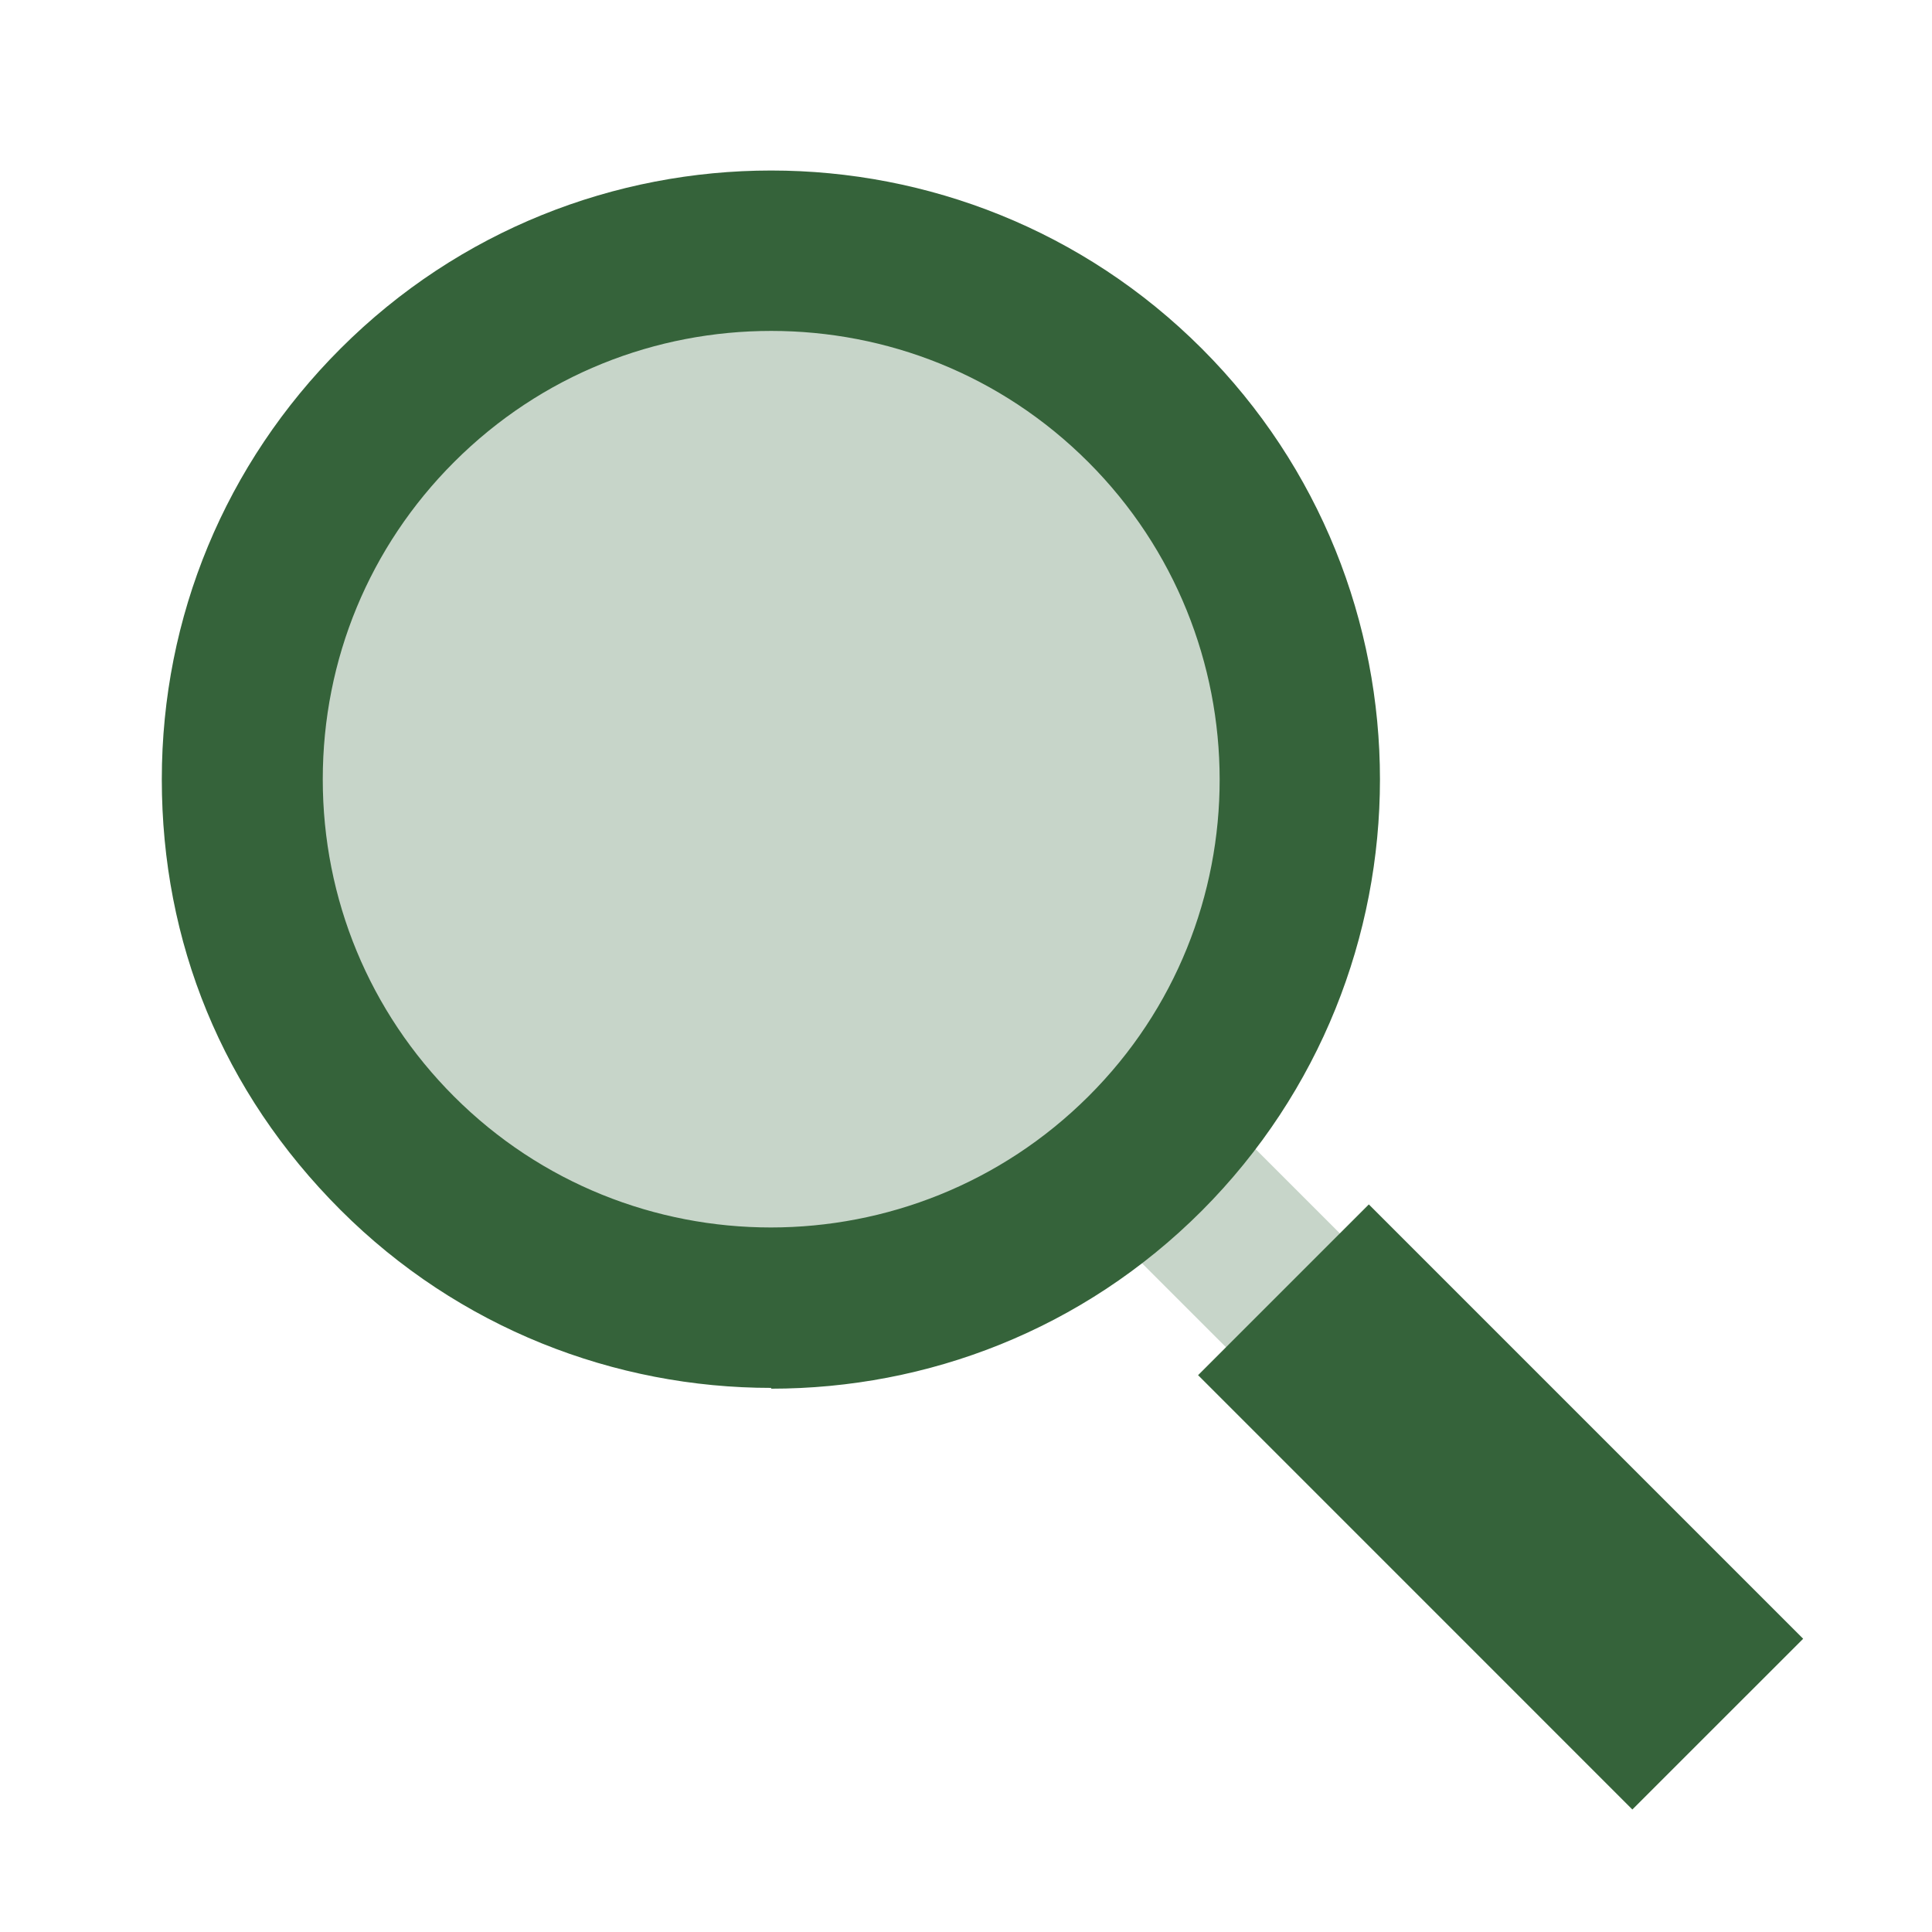
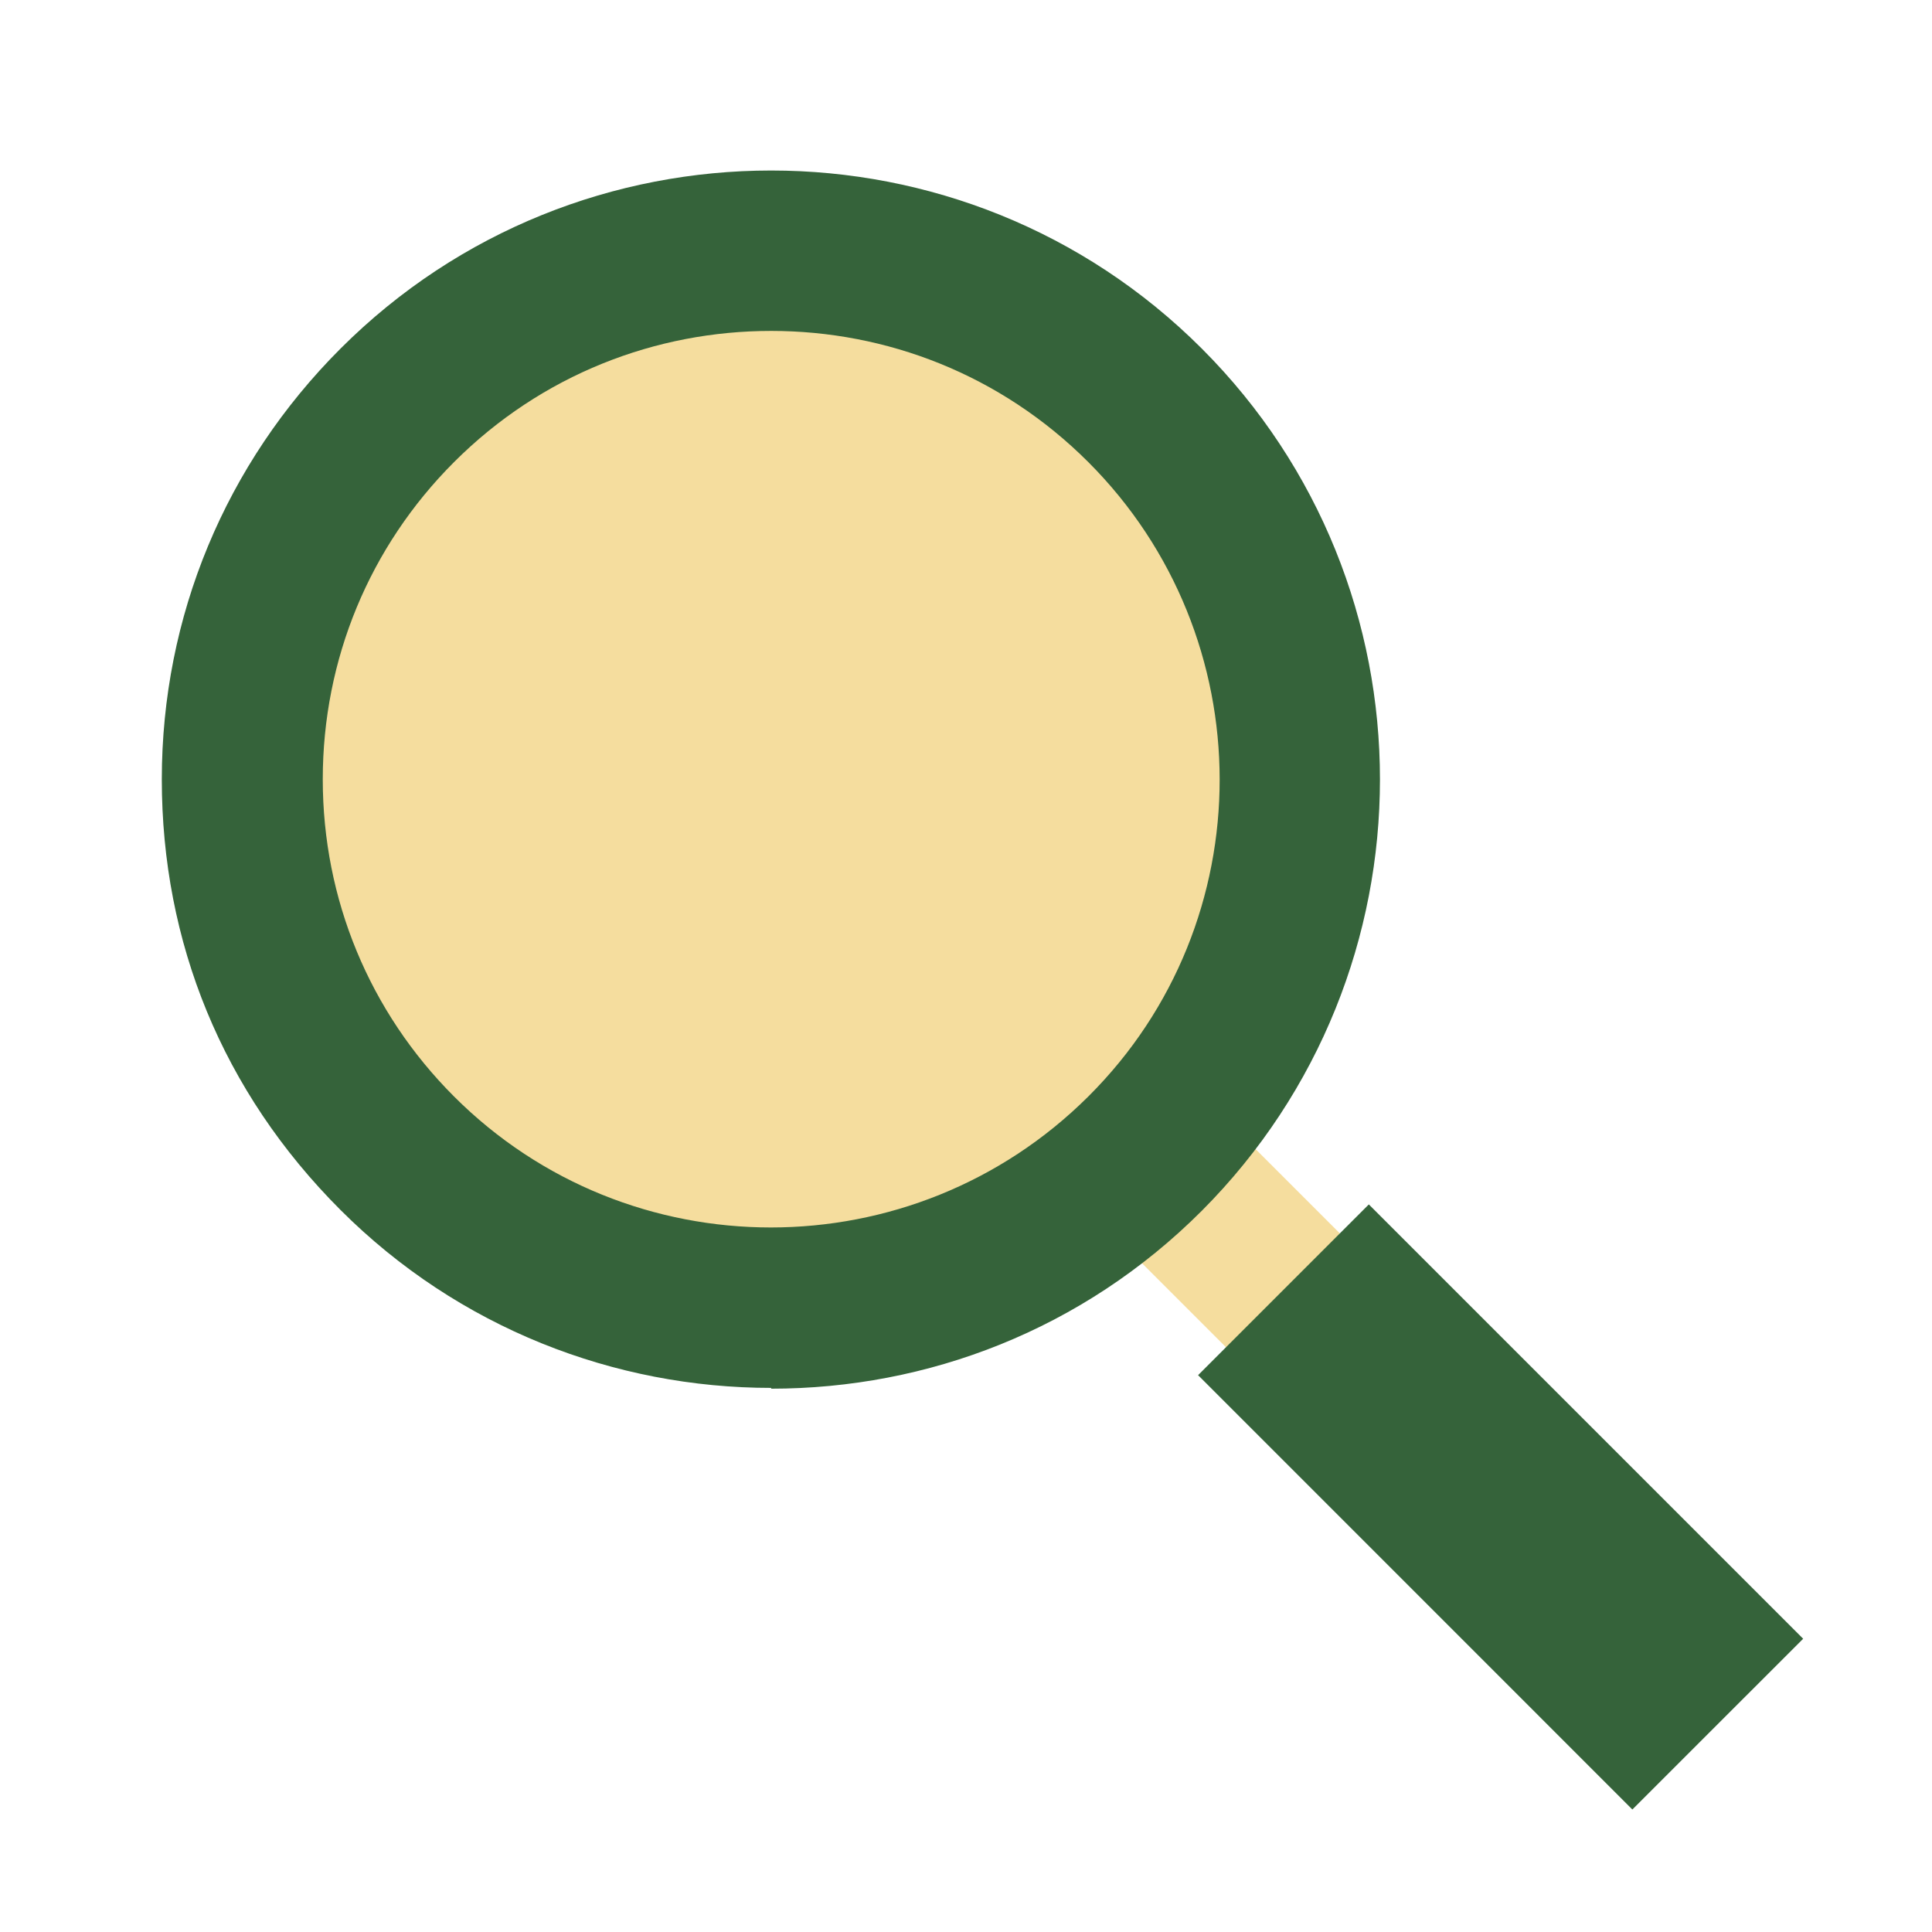
<svg xmlns="http://www.w3.org/2000/svg" width="32" height="32" viewBox="0 0 32 32" fill="none">
-   <path d="M19.12 17.357L17.234 19.242L26.653 28.661L28.539 26.775L19.12 17.357Z" fill="#C7D5C9" />
+   <path d="M19.12 17.357L17.234 19.242L26.653 28.661L28.539 26.775L19.12 17.357Z" fill="#F5DD9E" />
  <path d="M22.672 19.949L19.844 22.777L27.037 29.971L29.866 27.143L22.672 19.949Z" fill="#35633A" />
-   <path d="M12.772 21.655C17.61 21.655 21.532 17.733 21.532 12.895C21.532 8.057 17.61 4.135 12.772 4.135C7.934 4.135 4.012 8.057 4.012 12.895C4.012 17.733 7.934 21.655 12.772 21.655Z" fill="#C7D5C9" />
+   <path d="M12.772 21.655C17.61 21.655 21.532 17.733 21.532 12.895C21.532 8.057 17.61 4.135 12.772 4.135C7.934 4.135 4.012 8.057 4.012 12.895C4.012 17.733 7.934 21.655 12.772 21.655Z" fill="#F5DD9E" />
  <path d="M12.773 22.988C10.186 22.988 7.6 22.001 5.64 20.041C3.68 18.081 2.68 15.601 2.68 12.908C2.68 10.214 3.733 7.681 5.64 5.774C9.573 1.841 15.973 1.841 19.906 5.774C23.84 9.708 23.84 16.108 19.906 20.054C17.933 22.028 15.36 23.001 12.773 23.001V22.988ZM12.773 5.481C10.866 5.481 8.973 6.201 7.52 7.654C6.12 9.054 5.346 10.921 5.346 12.908C5.346 14.894 6.12 16.761 7.52 18.161C10.413 21.054 15.12 21.054 18.026 18.161C20.933 15.268 20.92 10.548 18.026 7.654C16.573 6.201 14.68 5.481 12.773 5.481Z" fill="#35633A" />
</svg>
